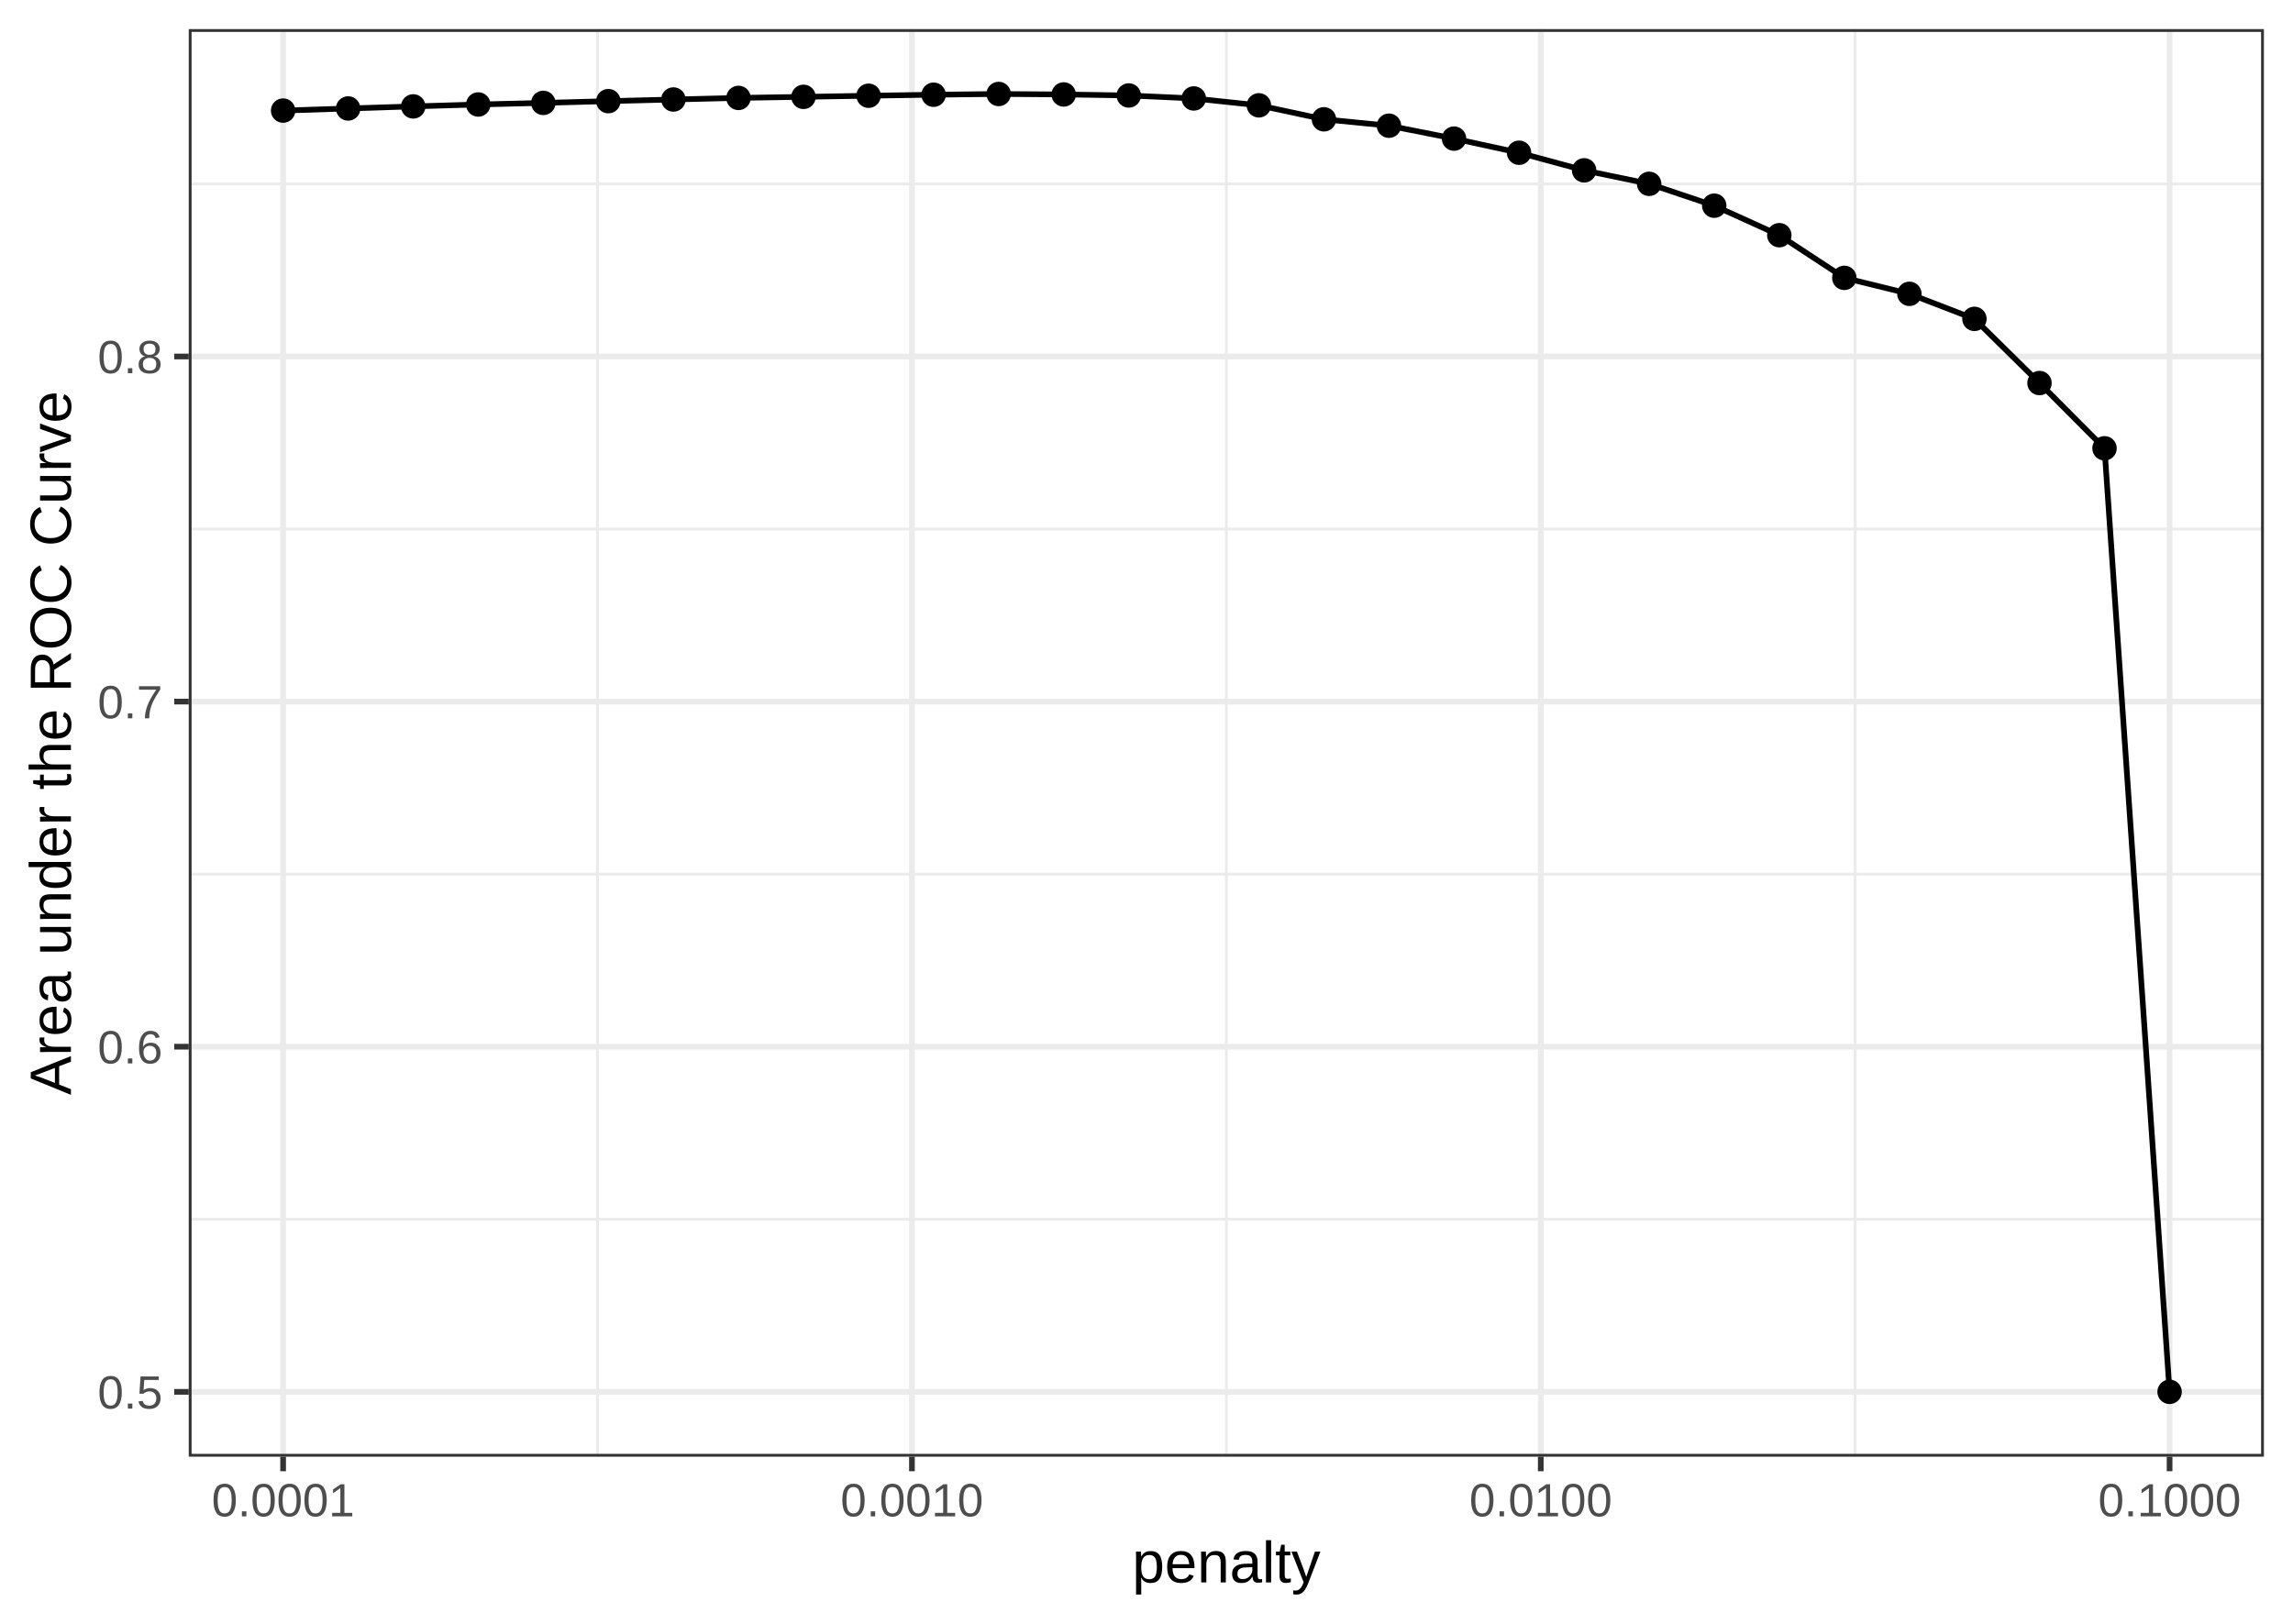
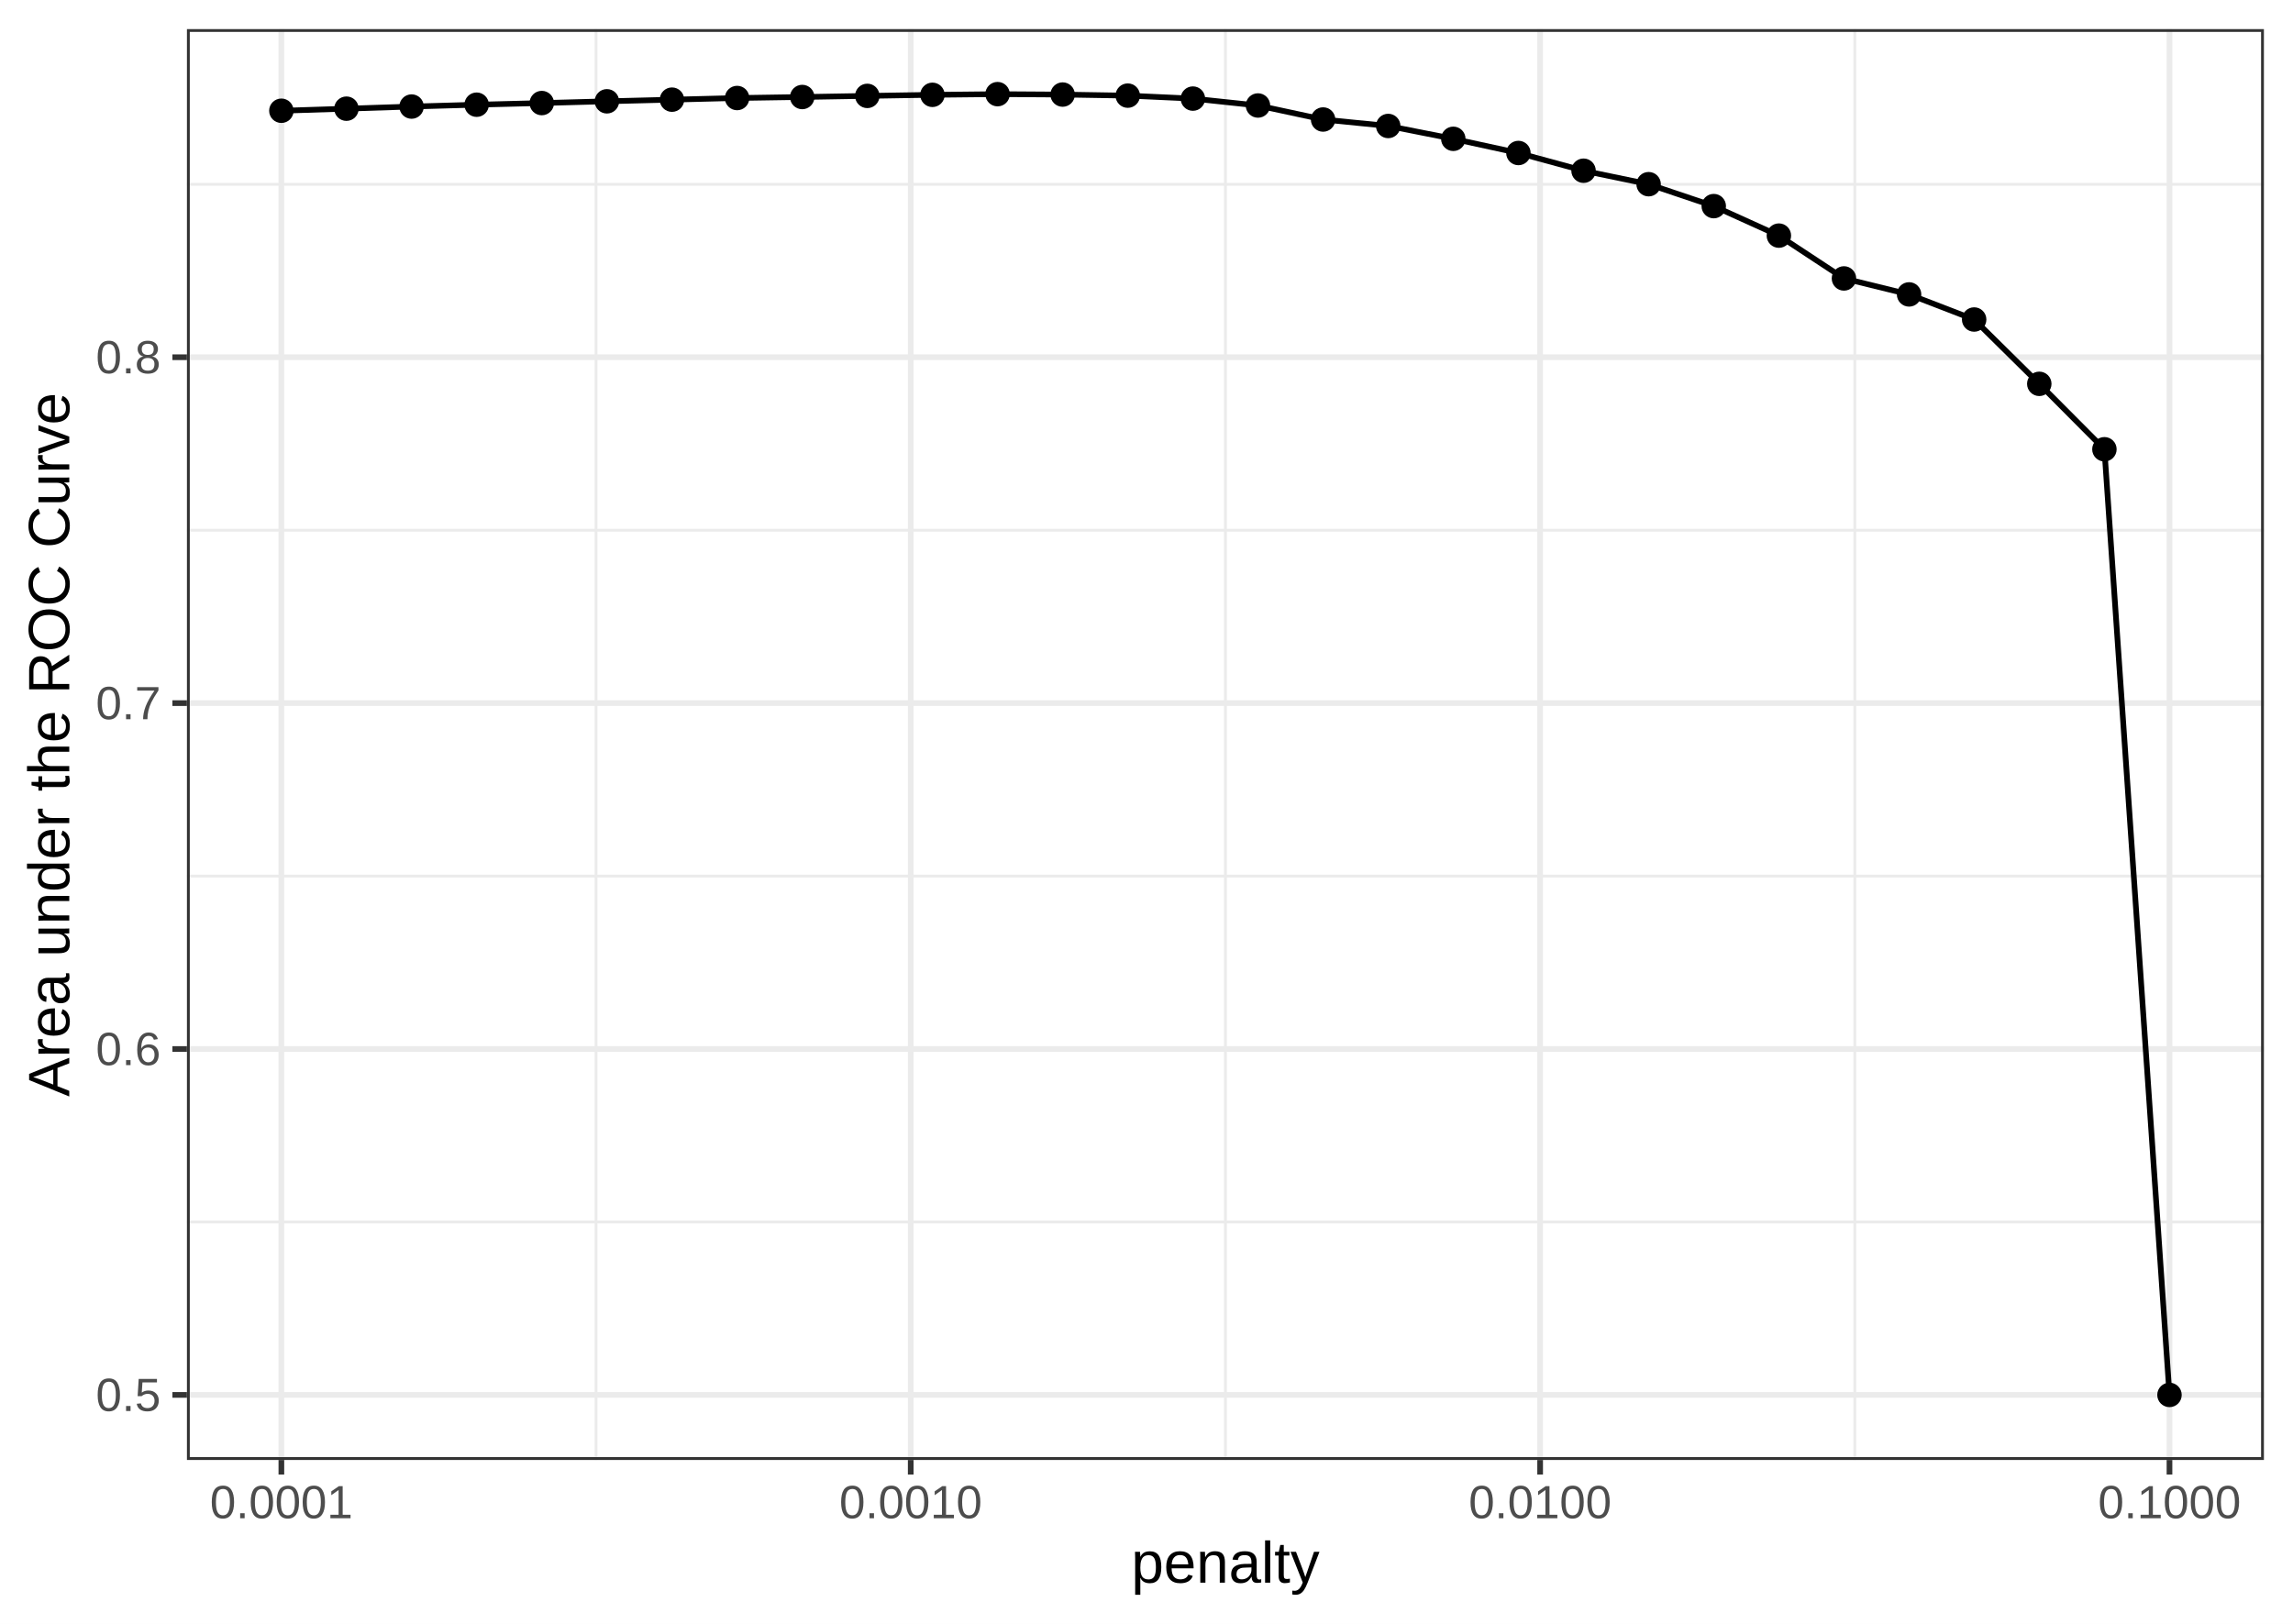
<svg xmlns="http://www.w3.org/2000/svg" width="432.00pt" height="306.00pt" viewBox="0 0 432.00 306.00">
  <g class="svglite">
    <defs>
      <style type="text/css">
    .svglite line, .svglite polyline, .svglite polygon, .svglite path, .svglite rect, .svglite circle {
      fill: none;
      stroke: #000000;
      stroke-linecap: round;
      stroke-linejoin: round;
      stroke-miterlimit: 10.00;
    }
    .svglite text {
      white-space: pre;
    }
    .svglite g.glyphgroup path {
      fill: inherit;
      stroke: none;
    }
  </style>
    </defs>
    <rect width="100%" height="100%" style="stroke: none; fill: none;" />
    <defs>
      <clipPath id="cpMC4wMHw0MzIuMDB8MC4wMHwzMDYuMDA=">
        <rect x="0.00" y="0.00" width="432.00" height="306.00" />
      </clipPath>
    </defs>
    <g clip-path="url(#cpMC4wMHw0MzIuMDB8MC4wMHwzMDYuMDA=)">
      <rect x="0" y="0.00" width="432.00" height="306.00" style="stroke-width: 1.07; stroke: #FFFFFF; fill: #FFFFFF;" />
    </g>
    <defs>
-       <clipPath id="cpMzUuNTZ8NDI2LjUyfDUuNDh8Mjc0LjUw">
-         <rect x="35.56" y="5.48" width="390.96" height="269.02" />
+       <clipPath id="cpMzUuMjJ8NDI2LjUyfDUuNDh8Mjc1LjEy">
+         <rect x="35.22" y="5.48" width="391.30" height="269.64" />
      </clipPath>
    </defs>
-     <g clip-path="url(#cpMzUuNTZ8NDI2LjUyfDUuNDh8Mjc0LjUw)">
-       <rect x="35.56" y="5.48" width="390.96" height="269.02" style="stroke-width: 1.07; stroke: none; fill: #FFFFFF;" />
-       <polyline points="35.56,229.76 426.52,229.76 " style="stroke-width: 0.53; stroke: #EBEBEB; stroke-linecap: butt;" />
-       <polyline points="35.56,164.73 426.52,164.73 " style="stroke-width: 0.53; stroke: #EBEBEB; stroke-linecap: butt;" />
-       <polyline points="35.56,99.69 426.52,99.69 " style="stroke-width: 0.53; stroke: #EBEBEB; stroke-linecap: butt;" />
-       <polyline points="35.56,34.66 426.52,34.66 " style="stroke-width: 0.53; stroke: #EBEBEB; stroke-linecap: butt;" />
-       <polyline points="112.57,274.50 112.57,5.48 " style="stroke-width: 0.53; stroke: #EBEBEB; stroke-linecap: butt;" />
-       <polyline points="231.04,274.50 231.04,5.48 " style="stroke-width: 0.53; stroke: #EBEBEB; stroke-linecap: butt;" />
-       <polyline points="349.51,274.50 349.51,5.48 " style="stroke-width: 0.53; stroke: #EBEBEB; stroke-linecap: butt;" />
-       <polyline points="35.56,262.28 426.52,262.28 " style="stroke-width: 1.07; stroke: #EBEBEB; stroke-linecap: butt;" />
-       <polyline points="35.56,197.24 426.52,197.24 " style="stroke-width: 1.07; stroke: #EBEBEB; stroke-linecap: butt;" />
-       <polyline points="35.56,132.21 426.52,132.21 " style="stroke-width: 1.07; stroke: #EBEBEB; stroke-linecap: butt;" />
-       <polyline points="35.56,67.18 426.52,67.18 " style="stroke-width: 1.07; stroke: #EBEBEB; stroke-linecap: butt;" />
-       <polyline points="53.34,274.50 53.34,5.48 " style="stroke-width: 1.07; stroke: #EBEBEB; stroke-linecap: butt;" />
-       <polyline points="171.81,274.50 171.81,5.48 " style="stroke-width: 1.07; stroke: #EBEBEB; stroke-linecap: butt;" />
-       <polyline points="290.28,274.50 290.28,5.48 " style="stroke-width: 1.07; stroke: #EBEBEB; stroke-linecap: butt;" />
-       <polyline points="408.75,274.50 408.75,5.48 " style="stroke-width: 1.07; stroke: #EBEBEB; stroke-linecap: butt;" />
-       <circle cx="53.34" cy="20.84" r="1.95" style="stroke-width: 0.71; fill: #000000;" />
-       <circle cx="65.59" cy="20.44" r="1.95" style="stroke-width: 0.71; fill: #000000;" />
-       <circle cx="77.85" cy="20.05" r="1.95" style="stroke-width: 0.71; fill: #000000;" />
-       <circle cx="90.10" cy="19.69" r="1.95" style="stroke-width: 0.71; fill: #000000;" />
-       <circle cx="102.36" cy="19.39" r="1.95" style="stroke-width: 0.71; fill: #000000;" />
-       <circle cx="114.61" cy="19.06" r="1.95" style="stroke-width: 0.71; fill: #000000;" />
-       <circle cx="126.87" cy="18.75" r="1.95" style="stroke-width: 0.71; fill: #000000;" />
-       <circle cx="139.13" cy="18.45" r="1.95" style="stroke-width: 0.71; fill: #000000;" />
-       <circle cx="151.38" cy="18.25" r="1.95" style="stroke-width: 0.71; fill: #000000;" />
-       <circle cx="163.64" cy="18.04" r="1.95" style="stroke-width: 0.71; fill: #000000;" />
-       <circle cx="175.89" cy="17.85" r="1.95" style="stroke-width: 0.71; fill: #000000;" />
-       <circle cx="188.15" cy="17.71" r="1.95" style="stroke-width: 0.71; fill: #000000;" />
-       <circle cx="200.40" cy="17.80" r="1.95" style="stroke-width: 0.71; fill: #000000;" />
-       <circle cx="212.66" cy="17.99" r="1.95" style="stroke-width: 0.71; fill: #000000;" />
-       <circle cx="224.91" cy="18.55" r="1.95" style="stroke-width: 0.71; fill: #000000;" />
-       <circle cx="237.17" cy="19.85" r="1.95" style="stroke-width: 0.71; fill: #000000;" />
-       <circle cx="249.43" cy="22.48" r="1.95" style="stroke-width: 0.71; fill: #000000;" />
-       <circle cx="261.68" cy="23.69" r="1.95" style="stroke-width: 0.71; fill: #000000;" />
-       <circle cx="273.94" cy="26.12" r="1.95" style="stroke-width: 0.71; fill: #000000;" />
-       <circle cx="286.19" cy="28.78" r="1.95" style="stroke-width: 0.71; fill: #000000;" />
-       <circle cx="298.45" cy="32.10" r="1.95" style="stroke-width: 0.71; fill: #000000;" />
-       <circle cx="310.70" cy="34.64" r="1.95" style="stroke-width: 0.71; fill: #000000;" />
-       <circle cx="322.96" cy="38.76" r="1.95" style="stroke-width: 0.71; fill: #000000;" />
-       <circle cx="335.22" cy="44.32" r="1.95" style="stroke-width: 0.71; fill: #000000;" />
-       <circle cx="347.47" cy="52.36" r="1.95" style="stroke-width: 0.71; fill: #000000;" />
-       <circle cx="359.73" cy="55.37" r="1.95" style="stroke-width: 0.71; fill: #000000;" />
-       <circle cx="371.98" cy="60.09" r="1.95" style="stroke-width: 0.71; fill: #000000;" />
-       <circle cx="384.24" cy="72.18" r="1.95" style="stroke-width: 0.71; fill: #000000;" />
-       <circle cx="396.49" cy="84.48" r="1.95" style="stroke-width: 0.71; fill: #000000;" />
-       <circle cx="408.75" cy="262.28" r="1.95" style="stroke-width: 0.71; fill: #000000;" />
-       <polyline points="53.34,20.84 65.59,20.44 77.85,20.05 90.10,19.69 102.36,19.39 114.61,19.06 126.87,18.75 139.13,18.45 151.38,18.25 163.64,18.04 175.89,17.85 188.15,17.71 200.40,17.80 212.66,17.99 224.91,18.55 237.17,19.85 249.43,22.48 261.68,23.69 273.94,26.12 286.19,28.78 298.45,32.10 310.70,34.64 322.96,38.76 335.22,44.32 347.47,52.36 359.73,55.37 371.98,60.09 384.24,72.18 396.49,84.48 408.75,262.28 " style="stroke-width: 1.07; stroke-linecap: butt;" />
-       <rect x="35.56" y="5.48" width="390.96" height="269.02" style="stroke-width: 1.07; stroke: #333333;" />
+     <g clip-path="url(#cpMzUuMjJ8NDI2LjUyfDUuNDh8Mjc1LjEy)">
+       <rect x="35.22" y="5.48" width="391.30" height="269.64" style="stroke-width: 1.07; stroke: none; fill: #FFFFFF;" />
+       <polyline points="35.22,230.27 426.52,230.27 " style="stroke-width: 0.53; stroke: #EBEBEB; stroke-linecap: butt;" />
+       <polyline points="35.22,165.09 426.52,165.09 " style="stroke-width: 0.53; stroke: #EBEBEB; stroke-linecap: butt;" />
+       <polyline points="35.22,99.91 426.52,99.91 " style="stroke-width: 0.53; stroke: #EBEBEB; stroke-linecap: butt;" />
+       <polyline points="35.22,34.73 426.52,34.73 " style="stroke-width: 0.53; stroke: #EBEBEB; stroke-linecap: butt;" />
+       <polyline points="112.29,275.12 112.29,5.48 " style="stroke-width: 0.53; stroke: #EBEBEB; stroke-linecap: butt;" />
+       <polyline points="230.87,275.12 230.87,5.48 " style="stroke-width: 0.53; stroke: #EBEBEB; stroke-linecap: butt;" />
+       <polyline points="349.45,275.12 349.45,5.48 " style="stroke-width: 0.53; stroke: #EBEBEB; stroke-linecap: butt;" />
+       <polyline points="35.22,262.86 426.52,262.86 " style="stroke-width: 1.07; stroke: #EBEBEB; stroke-linecap: butt;" />
+       <polyline points="35.22,197.68 426.52,197.68 " style="stroke-width: 1.07; stroke: #EBEBEB; stroke-linecap: butt;" />
+       <polyline points="35.22,132.50 426.52,132.50 " style="stroke-width: 1.07; stroke: #EBEBEB; stroke-linecap: butt;" />
+       <polyline points="35.22,67.32 426.52,67.32 " style="stroke-width: 1.07; stroke: #EBEBEB; stroke-linecap: butt;" />
+       <polyline points="53.01,275.12 53.01,5.48 " style="stroke-width: 1.07; stroke: #EBEBEB; stroke-linecap: butt;" />
+       <polyline points="171.58,275.12 171.58,5.48 " style="stroke-width: 1.07; stroke: #EBEBEB; stroke-linecap: butt;" />
+       <polyline points="290.16,275.12 290.16,5.48 " style="stroke-width: 1.07; stroke: #EBEBEB; stroke-linecap: butt;" />
+       <polyline points="408.73,275.12 408.73,5.48 " style="stroke-width: 1.07; stroke: #EBEBEB; stroke-linecap: butt;" />
+       <circle cx="53.01" cy="20.87" r="1.95" style="stroke-width: 0.71; fill: #000000;" />
+       <circle cx="65.27" cy="20.48" r="1.95" style="stroke-width: 0.71; fill: #000000;" />
+       <circle cx="77.54" cy="20.08" r="1.95" style="stroke-width: 0.71; fill: #000000;" />
+       <circle cx="89.80" cy="19.73" r="1.95" style="stroke-width: 0.71; fill: #000000;" />
+       <circle cx="102.07" cy="19.42" r="1.95" style="stroke-width: 0.71; fill: #000000;" />
+       <circle cx="114.34" cy="19.09" r="1.95" style="stroke-width: 0.71; fill: #000000;" />
+       <circle cx="126.60" cy="18.78" r="1.95" style="stroke-width: 0.71; fill: #000000;" />
+       <circle cx="138.87" cy="18.47" r="1.95" style="stroke-width: 0.71; fill: #000000;" />
+       <circle cx="151.14" cy="18.28" r="1.95" style="stroke-width: 0.71; fill: #000000;" />
+       <circle cx="163.40" cy="18.07" r="1.95" style="stroke-width: 0.71; fill: #000000;" />
+       <circle cx="175.67" cy="17.87" r="1.95" style="stroke-width: 0.71; fill: #000000;" />
+       <circle cx="187.94" cy="17.74" r="1.95" style="stroke-width: 0.71; fill: #000000;" />
+       <circle cx="200.20" cy="17.82" r="1.95" style="stroke-width: 0.71; fill: #000000;" />
+       <circle cx="212.47" cy="18.02" r="1.95" style="stroke-width: 0.71; fill: #000000;" />
+       <circle cx="224.74" cy="18.58" r="1.95" style="stroke-width: 0.71; fill: #000000;" />
+       <circle cx="237.00" cy="19.88" r="1.95" style="stroke-width: 0.71; fill: #000000;" />
+       <circle cx="249.27" cy="22.52" r="1.95" style="stroke-width: 0.71; fill: #000000;" />
+       <circle cx="261.54" cy="23.74" r="1.95" style="stroke-width: 0.71; fill: #000000;" />
+       <circle cx="273.80" cy="26.16" r="1.95" style="stroke-width: 0.71; fill: #000000;" />
+       <circle cx="286.07" cy="28.83" r="1.95" style="stroke-width: 0.71; fill: #000000;" />
+       <circle cx="298.34" cy="32.17" r="1.95" style="stroke-width: 0.71; fill: #000000;" />
+       <circle cx="310.60" cy="34.71" r="1.95" style="stroke-width: 0.71; fill: #000000;" />
+       <circle cx="322.87" cy="38.84" r="1.95" style="stroke-width: 0.71; fill: #000000;" />
+       <circle cx="335.14" cy="44.40" r="1.95" style="stroke-width: 0.71; fill: #000000;" />
+       <circle cx="347.40" cy="52.47" r="1.95" style="stroke-width: 0.71; fill: #000000;" />
+       <circle cx="359.67" cy="55.48" r="1.95" style="stroke-width: 0.71; fill: #000000;" />
+       <circle cx="371.93" cy="60.21" r="1.95" style="stroke-width: 0.71; fill: #000000;" />
+       <circle cx="384.20" cy="72.33" r="1.95" style="stroke-width: 0.71; fill: #000000;" />
+       <circle cx="396.47" cy="84.66" r="1.95" style="stroke-width: 0.71; fill: #000000;" />
+       <circle cx="408.73" cy="262.86" r="1.95" style="stroke-width: 0.71; fill: #000000;" />
+       <polyline points="53.01,20.87 65.27,20.48 77.54,20.08 89.80,19.73 102.07,19.42 114.34,19.09 126.60,18.78 138.87,18.47 151.14,18.28 163.40,18.07 175.67,17.87 187.94,17.74 200.20,17.82 212.47,18.02 224.74,18.58 237.00,19.88 249.27,22.52 261.54,23.74 273.80,26.16 286.07,28.83 298.34,32.17 310.60,34.71 322.87,38.84 335.14,44.40 347.40,52.47 359.67,55.48 371.93,60.21 384.20,72.33 396.47,84.66 408.73,262.86 " style="stroke-width: 1.07; stroke-linecap: butt;" />
+       <rect x="35.22" y="5.48" width="391.30" height="269.64" style="stroke-width: 1.07; stroke: #333333;" />
    </g>
    <g clip-path="url(#cpMC4wMHw0MzIuMDB8MC4wMHwzMDYuMDA=)">
-       <text x="30.63" y="265.43" text-anchor="end" style="font-size: 8.80px;fill: #4D4D4D; font-family: &quot;Arial&quot;;" textLength="12.22px" lengthAdjust="spacingAndGlyphs">0.5</text>
-       <text x="30.63" y="200.39" text-anchor="end" style="font-size: 8.80px;fill: #4D4D4D; font-family: &quot;Arial&quot;;" textLength="12.22px" lengthAdjust="spacingAndGlyphs">0.6</text>
-       <text x="30.63" y="135.36" text-anchor="end" style="font-size: 8.80px;fill: #4D4D4D; font-family: &quot;Arial&quot;;" textLength="12.22px" lengthAdjust="spacingAndGlyphs">0.7</text>
-       <text x="30.63" y="70.33" text-anchor="end" style="font-size: 8.80px;fill: #4D4D4D; font-family: &quot;Arial&quot;;" textLength="12.22px" lengthAdjust="spacingAndGlyphs">0.8</text>
-       <polyline points="32.82,262.28 35.56,262.28 " style="stroke-width: 1.07; stroke: #333333; stroke-linecap: butt;" />
-       <polyline points="32.82,197.24 35.56,197.24 " style="stroke-width: 1.07; stroke: #333333; stroke-linecap: butt;" />
-       <polyline points="32.82,132.21 35.56,132.21 " style="stroke-width: 1.07; stroke: #333333; stroke-linecap: butt;" />
-       <polyline points="32.82,67.18 35.56,67.18 " style="stroke-width: 1.07; stroke: #333333; stroke-linecap: butt;" />
-       <polyline points="53.34,277.24 53.34,274.50 " style="stroke-width: 1.07; stroke: #333333; stroke-linecap: butt;" />
-       <polyline points="171.81,277.24 171.81,274.50 " style="stroke-width: 1.07; stroke: #333333; stroke-linecap: butt;" />
-       <polyline points="290.28,277.24 290.28,274.50 " style="stroke-width: 1.07; stroke: #333333; stroke-linecap: butt;" />
-       <polyline points="408.75,277.24 408.75,274.50 " style="stroke-width: 1.07; stroke: #333333; stroke-linecap: butt;" />
-       <text x="53.34" y="285.74" text-anchor="middle" style="font-size: 8.80px;fill: #4D4D4D; font-family: &quot;Arial&quot;;" textLength="26.89px" lengthAdjust="spacingAndGlyphs">0.0001</text>
-       <text x="171.81" y="285.74" text-anchor="middle" style="font-size: 8.80px;fill: #4D4D4D; font-family: &quot;Arial&quot;;" textLength="26.89px" lengthAdjust="spacingAndGlyphs">0.0010</text>
-       <text x="290.28" y="285.74" text-anchor="middle" style="font-size: 8.80px;fill: #4D4D4D; font-family: &quot;Arial&quot;;" textLength="26.89px" lengthAdjust="spacingAndGlyphs">0.0100</text>
-       <text x="408.75" y="285.74" text-anchor="middle" style="font-size: 8.80px;fill: #4D4D4D; font-family: &quot;Arial&quot;;" textLength="26.89px" lengthAdjust="spacingAndGlyphs">0.1000</text>
-       <text x="231.04" y="298.20" text-anchor="middle" style="font-size: 11.00px; font-family: &quot;Arial&quot;;" textLength="35.50px" lengthAdjust="spacingAndGlyphs">penalty</text>
-       <text transform="translate(13.36,139.99) rotate(-90)" text-anchor="middle" style="font-size: 11.00px; font-family: &quot;Arial&quot;;" textLength="132.75px" lengthAdjust="spacingAndGlyphs">Area under the ROC Curve</text>
+       <text x="30.29" y="265.89" text-anchor="end" style="font-size: 8.80px;fill: #4D4D4D; font-family: &quot;Liberation Sans&quot;;" textLength="12.22px" lengthAdjust="spacingAndGlyphs">0.5</text>
+       <text x="30.29" y="200.71" text-anchor="end" style="font-size: 8.80px;fill: #4D4D4D; font-family: &quot;Liberation Sans&quot;;" textLength="12.22px" lengthAdjust="spacingAndGlyphs">0.6</text>
+       <text x="30.29" y="135.53" text-anchor="end" style="font-size: 8.80px;fill: #4D4D4D; font-family: &quot;Liberation Sans&quot;;" textLength="12.22px" lengthAdjust="spacingAndGlyphs">0.7</text>
+       <text x="30.29" y="70.35" text-anchor="end" style="font-size: 8.80px;fill: #4D4D4D; font-family: &quot;Liberation Sans&quot;;" textLength="12.22px" lengthAdjust="spacingAndGlyphs">0.8</text>
+       <polyline points="32.48,262.86 35.22,262.86 " style="stroke-width: 1.07; stroke: #333333; stroke-linecap: butt;" />
+       <polyline points="32.48,197.68 35.22,197.68 " style="stroke-width: 1.07; stroke: #333333; stroke-linecap: butt;" />
+       <polyline points="32.48,132.50 35.22,132.50 " style="stroke-width: 1.07; stroke: #333333; stroke-linecap: butt;" />
+       <polyline points="32.48,67.32 35.22,67.32 " style="stroke-width: 1.07; stroke: #333333; stroke-linecap: butt;" />
+       <polyline points="53.01,277.86 53.01,275.12 " style="stroke-width: 1.07; stroke: #333333; stroke-linecap: butt;" />
+       <polyline points="171.58,277.86 171.58,275.12 " style="stroke-width: 1.07; stroke: #333333; stroke-linecap: butt;" />
+       <polyline points="290.16,277.86 290.16,275.12 " style="stroke-width: 1.07; stroke: #333333; stroke-linecap: butt;" />
+       <polyline points="408.73,277.86 408.73,275.12 " style="stroke-width: 1.07; stroke: #333333; stroke-linecap: butt;" />
+       <text x="53.01" y="286.10" text-anchor="middle" style="font-size: 8.80px;fill: #4D4D4D; font-family: &quot;Liberation Sans&quot;;" textLength="26.89px" lengthAdjust="spacingAndGlyphs">0.0001</text>
+       <text x="171.58" y="286.10" text-anchor="middle" style="font-size: 8.80px;fill: #4D4D4D; font-family: &quot;Liberation Sans&quot;;" textLength="26.89px" lengthAdjust="spacingAndGlyphs">0.0010</text>
+       <text x="290.16" y="286.10" text-anchor="middle" style="font-size: 8.80px;fill: #4D4D4D; font-family: &quot;Liberation Sans&quot;;" textLength="26.89px" lengthAdjust="spacingAndGlyphs">0.0100</text>
+       <text x="408.73" y="286.10" text-anchor="middle" style="font-size: 8.80px;fill: #4D4D4D; font-family: &quot;Liberation Sans&quot;;" textLength="26.89px" lengthAdjust="spacingAndGlyphs">0.1000</text>
+       <text x="230.87" y="298.24" text-anchor="middle" style="font-size: 11.00px; font-family: &quot;Liberation Sans&quot;;" textLength="35.50px" lengthAdjust="spacingAndGlyphs">penalty</text>
+       <text transform="translate(13.05,140.30) rotate(-90)" text-anchor="middle" style="font-size: 11.00px; font-family: &quot;Liberation Sans&quot;;" textLength="132.75px" lengthAdjust="spacingAndGlyphs">Area under the ROC Curve</text>
    </g>
  </g>
</svg>
